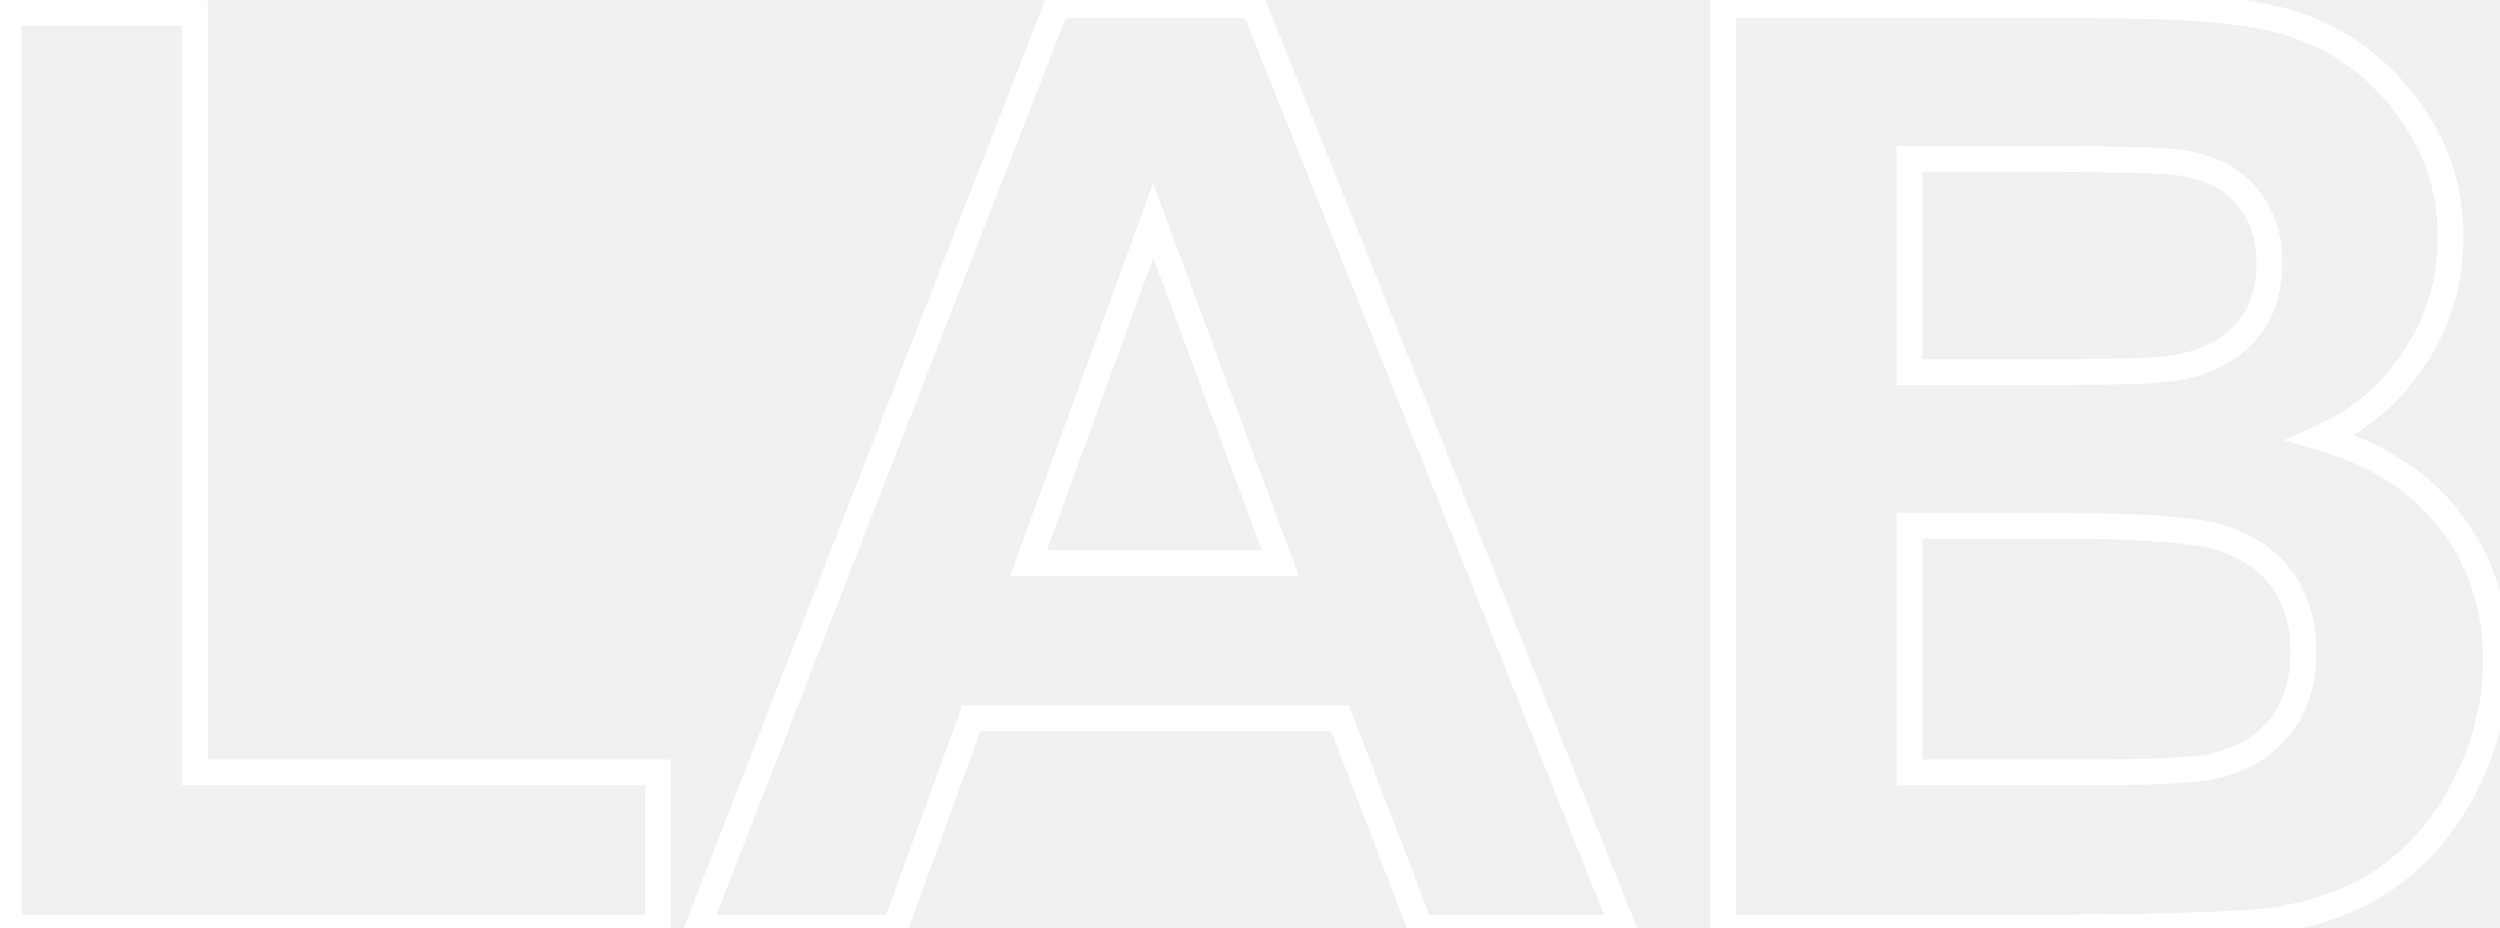
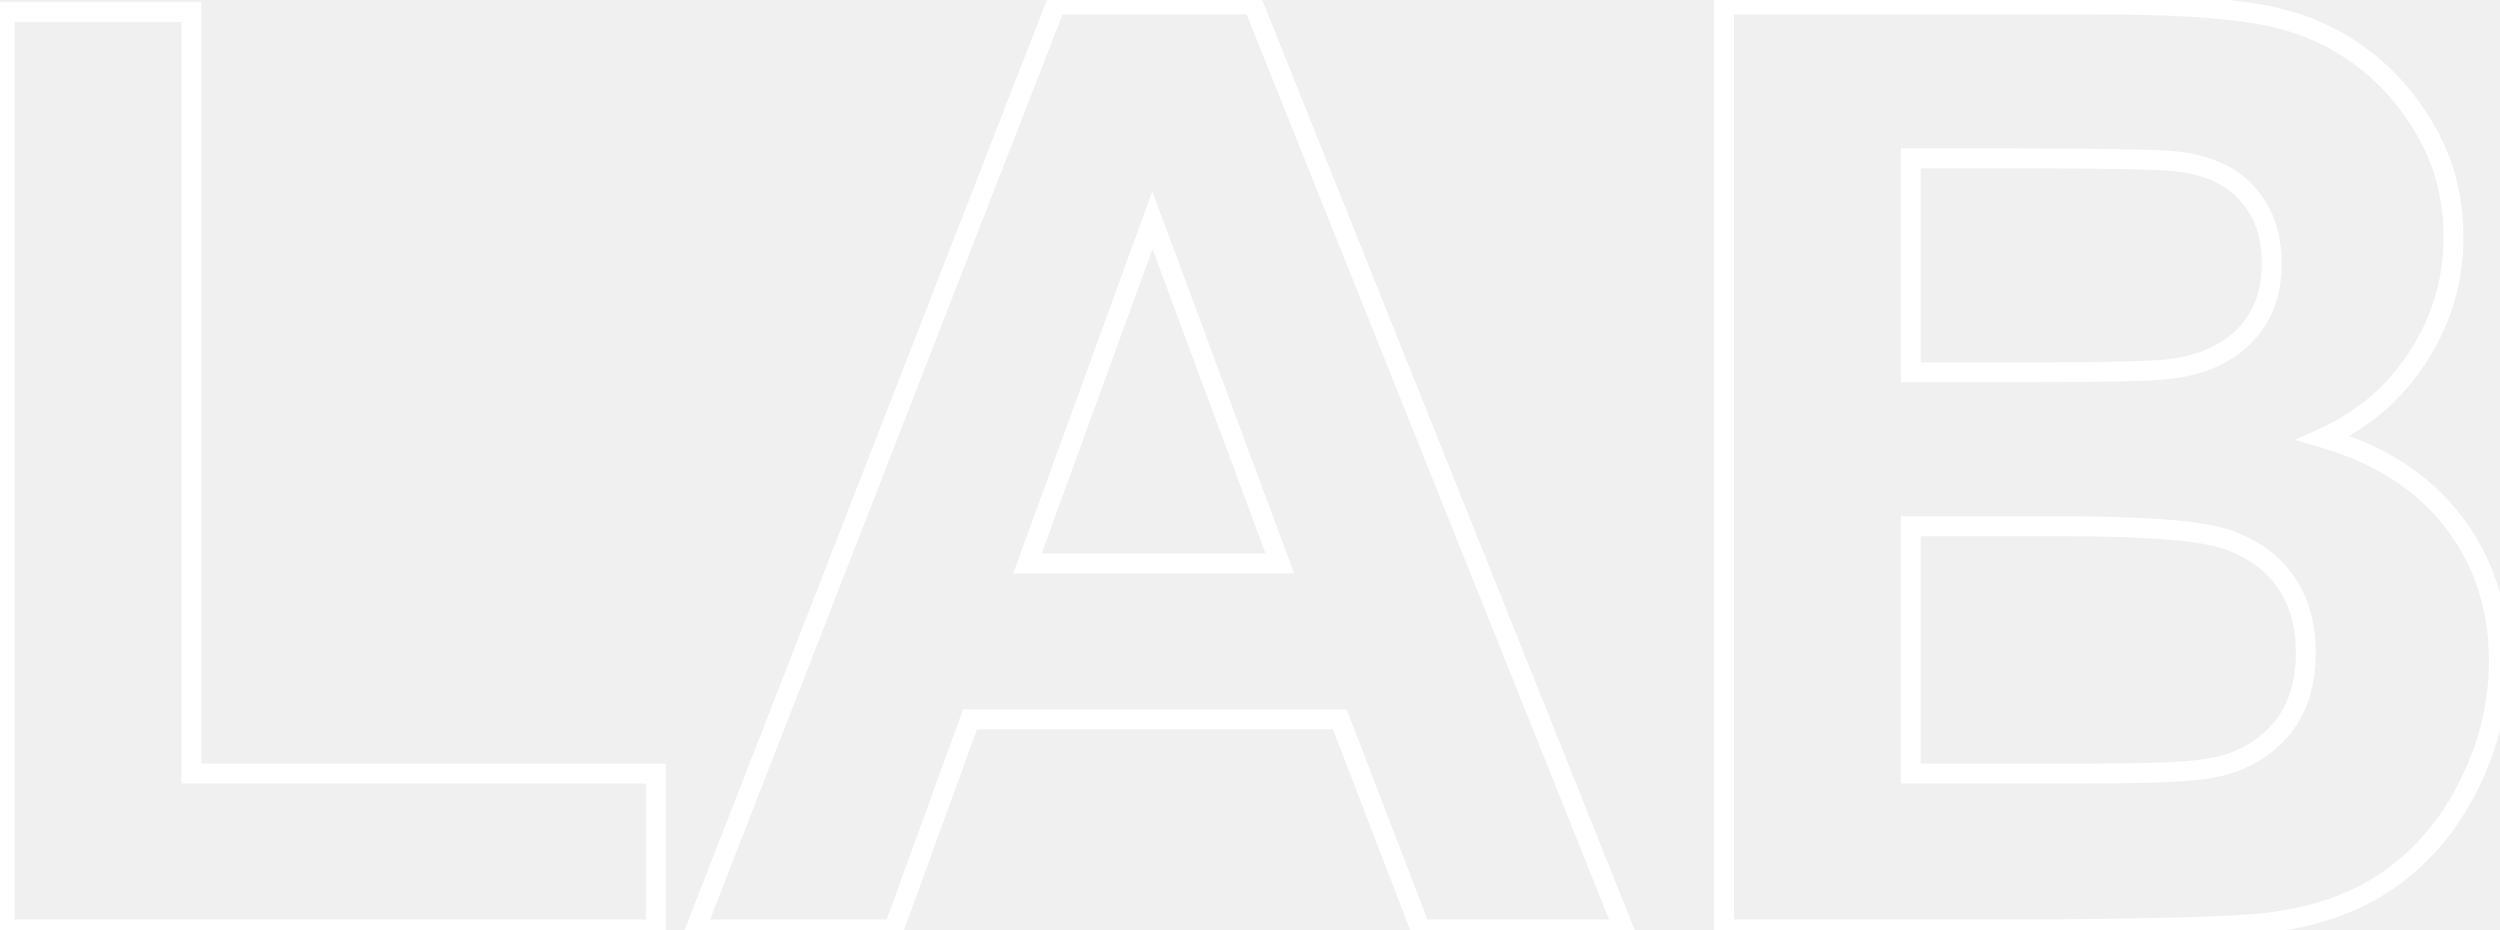
- <svg xmlns="http://www.w3.org/2000/svg" width="194" height="72" viewBox="0 0 194 72" fill="none">
-   <path d="M0.666 72H-0.334V73H0.666V72ZM0.666 1.004V0.004H-0.334V1.004H0.666ZM15.119 1.004H16.119V0.004H15.119V1.004ZM15.119 59.94H14.119V60.94H15.119V59.94ZM51.057 59.94H52.057V58.94H51.057V59.94ZM51.057 72V73H52.057V72H51.057ZM1.666 72V1.004H-0.334V72H1.666ZM0.666 2.004H15.119V0.004H0.666V2.004ZM14.119 1.004V59.94H16.119V1.004H14.119ZM15.119 60.94H51.057V58.94H15.119V60.94ZM50.057 59.94V72H52.057V59.94H50.057ZM51.057 71H0.666V73H51.057V71ZM125.959 72V73H127.437L126.887 71.628L125.959 72ZM110.236 72L109.303 72.359L109.549 73H110.236V72ZM103.986 55.74L104.92 55.381L104.673 54.74H103.986V55.74ZM75.373 55.74V54.74H74.672L74.433 55.399L75.373 55.74ZM69.465 72V73H70.165L70.405 72.341L69.465 72ZM54.133 72L53.201 71.637L52.67 73H54.133V72ZM82.014 0.418V-0.582H81.33L81.082 0.055L82.014 0.418ZM97.297 0.418L98.225 0.046L97.974 -0.582H97.297V0.418ZM99.348 43.68V44.68H100.786L100.285 43.332L99.348 43.68ZM89.484 17.117L90.422 16.769L89.475 14.219L88.545 16.775L89.484 17.117ZM79.816 43.68L78.877 43.338L78.388 44.68H79.816V43.68ZM125.959 71H110.236V73H125.959V71ZM111.17 71.641L104.92 55.381L103.053 56.099L109.303 72.359L111.17 71.641ZM103.986 54.74H75.373V56.74H103.986V54.74ZM74.433 55.399L68.525 71.659L70.405 72.341L76.313 56.082L74.433 55.399ZM69.465 71H54.133V73H69.465V71ZM55.065 72.363L82.945 0.781L81.082 0.055L53.201 71.637L55.065 72.363ZM82.014 1.418H97.297V-0.582H82.014V1.418ZM96.368 0.79L125.031 72.372L126.887 71.628L98.225 0.046L96.368 0.79ZM100.285 43.332L90.422 16.769L88.547 17.465L98.41 44.028L100.285 43.332ZM88.545 16.775L78.877 43.338L80.756 44.022L90.424 17.459L88.545 16.775ZM79.816 44.68H99.348V42.68H79.816V44.68ZM133.723 0.418V-0.582H132.723V0.418H133.723ZM174.982 1.15L174.809 2.135L174.822 2.137L174.982 1.15ZM182.453 4.08L181.887 4.904L181.893 4.908L182.453 4.08ZM187.971 10.086L187.107 10.591L187.11 10.595L187.971 10.086ZM187.434 27.664L186.596 27.118L186.591 27.125L187.434 27.664ZM180.109 33.963L179.697 33.052L177.233 34.167L179.83 34.923L180.109 33.963ZM191.389 60.77L190.492 60.326L190.49 60.33L191.389 60.77ZM185.188 68.143L185.761 68.962L185.763 68.96L185.188 68.143ZM175.52 71.512L175.627 72.506L175.629 72.506L175.52 71.512ZM158.088 72V73L158.095 73L158.088 72ZM133.723 72H132.723V73H133.723V72ZM148.176 12.332V11.332H147.176V12.332H148.176ZM148.176 28.885H147.176V29.885H148.176V28.885ZM168.146 28.641L168.029 27.648L168.028 27.648L168.146 28.641ZM174.25 15.115L173.492 15.768L173.5 15.777L173.508 15.786L174.25 15.115ZM168.83 12.576L168.951 11.584L168.943 11.583L168.83 12.576ZM148.176 40.799V39.799H147.176V40.799H148.176ZM148.176 59.94H147.176V60.94H148.176V59.94ZM171.467 59.5L171.288 58.516L171.275 58.519L171.262 58.521L171.467 59.5ZM176.691 56.668L175.946 56.002L175.945 56.003L176.691 56.668ZM177.18 45.096L178.001 44.525L177.18 45.096ZM172.639 41.824L172.308 42.768L172.313 42.77L172.639 41.824ZM133.723 1.418H162.336V-0.582H133.723V1.418ZM162.336 1.418C167.988 1.418 172.131 1.663 174.809 2.135L175.156 0.166C172.3 -0.339 168.012 -0.582 162.336 -0.582V1.418ZM174.822 2.137C177.486 2.571 179.836 3.496 181.887 4.904L183.019 3.256C180.708 1.669 178.077 0.641 175.143 0.163L174.822 2.137ZM181.893 4.908C183.972 6.315 185.711 8.202 187.107 10.591L188.834 9.581C187.3 6.957 185.361 4.84 183.013 3.252L181.893 4.908ZM187.11 10.595C188.477 12.903 189.168 15.508 189.168 18.436H191.168C191.168 15.178 190.394 12.216 188.831 9.576L187.11 10.595ZM189.168 18.436C189.168 21.595 188.312 24.482 186.596 27.118L188.272 28.21C190.201 25.247 191.168 21.981 191.168 18.436H189.168ZM186.591 27.125C184.907 29.758 182.617 31.73 179.697 33.052L180.522 34.874C183.787 33.396 186.379 31.169 188.276 28.203L186.591 27.125ZM179.83 34.923C184.025 36.144 187.182 38.203 189.374 41.065L190.962 39.849C188.467 36.591 184.918 34.321 180.389 33.003L179.83 34.923ZM189.374 41.065C191.574 43.937 192.684 47.317 192.684 51.248H194.684C194.684 46.911 193.449 43.096 190.962 39.849L189.374 41.065ZM192.684 51.248C192.684 54.34 191.958 57.363 190.492 60.326L192.285 61.213C193.879 57.991 194.684 54.666 194.684 51.248H192.684ZM190.49 60.33C189.063 63.248 187.103 65.572 184.612 67.325L185.763 68.96C188.545 67.002 190.72 64.411 192.287 61.209L190.49 60.33ZM184.614 67.323C182.174 69.031 179.12 70.109 175.41 70.518L175.629 72.506C179.601 72.068 182.993 70.9 185.761 68.962L184.614 67.323ZM175.412 70.517C173.064 70.771 167.31 70.935 158.081 71L158.095 73C167.29 72.935 173.157 72.773 175.627 72.506L175.412 70.517ZM158.088 71H133.723V73H158.088V71ZM134.723 72V0.418H132.723V72H134.723ZM147.176 12.332V28.885H149.176V12.332H147.176ZM148.176 29.885H157.648V27.885H148.176V29.885ZM157.648 29.885C163.257 29.885 166.825 29.805 168.265 29.634L168.028 27.648C166.734 27.802 163.303 27.885 157.648 27.885V29.885ZM168.264 29.634C170.902 29.321 173.068 28.404 174.664 26.809L173.25 25.395C172.046 26.598 170.339 27.374 168.029 27.648L168.264 29.634ZM174.664 26.809C176.311 25.162 177.105 23.022 177.105 20.486H175.105C175.105 22.573 174.468 24.177 173.25 25.395L174.664 26.809ZM177.105 20.486C177.105 18.077 176.427 16.031 174.992 14.444L173.508 15.786C174.547 16.934 175.105 18.468 175.105 20.486H177.105ZM175.008 14.463C173.595 12.821 171.527 11.897 168.951 11.584L168.709 13.569C170.95 13.841 172.496 14.61 173.492 15.768L175.008 14.463ZM168.943 11.583C167.44 11.412 163.253 11.332 156.477 11.332V13.332C163.307 13.332 167.355 13.415 168.717 13.57L168.943 11.583ZM156.477 11.332H148.176V13.332H156.477V11.332ZM147.176 40.799V59.94H149.176V40.799H147.176ZM148.176 60.94H161.555V58.94H148.176V60.94ZM161.555 60.94C166.731 60.94 170.149 60.797 171.672 60.479L171.262 58.521C169.985 58.788 166.795 58.94 161.555 58.94V60.94ZM171.646 60.484C173.993 60.057 175.941 59.012 177.438 57.333L175.945 56.003C174.772 57.319 173.238 58.162 171.288 58.516L171.646 60.484ZM177.437 57.334C179.005 55.58 179.742 53.288 179.742 50.565H177.742C177.742 52.919 177.113 54.696 175.946 56.002L177.437 57.334ZM179.742 50.565C179.742 48.249 179.178 46.218 178.001 44.525L176.359 45.667C177.264 46.968 177.742 48.583 177.742 50.565H179.742ZM178.001 44.525C176.82 42.828 175.119 41.62 172.964 40.879L172.313 42.77C174.13 43.395 175.456 44.369 176.359 45.667L178.001 44.525ZM172.969 40.88C171.865 40.494 170.202 40.23 168.055 40.058C165.887 39.885 163.148 39.799 159.846 39.799V41.799C163.119 41.799 165.8 41.884 167.896 42.052C170.013 42.222 171.46 42.471 172.308 42.768L172.969 40.88ZM159.846 39.799H148.176V41.799H159.846V39.799Z" fill="white" />
+ <svg xmlns="http://www.w3.org/2000/svg" width="503" height="187" viewBox="0 0 503 187" fill="none">
+   <path d="M0.932 187H-1.068V189H0.932V187ZM0.932 2.41V0.41H-1.068V2.41H0.932ZM38.51 2.41H40.51V0.41H38.51V2.41ZM38.51 155.643H36.51V157.643H38.51V155.643ZM131.947 155.643H133.947V153.643H131.947V155.643ZM131.947 187V189H133.947V187H131.947ZM2.932 187V2.41H-1.068V187H2.932ZM0.932 4.41H38.51V0.41H0.932V4.41ZM36.51 2.41V155.643H40.51V2.41H36.51ZM38.51 157.643H131.947V153.643H38.51V157.643ZM129.947 155.643V187H133.947V155.643H129.947ZM131.947 185H0.932V189H131.947V185ZM326.693 187V189H329.649L328.55 186.257L326.693 187ZM285.814 187L283.948 187.718L284.441 189H285.814V187ZM269.564 144.725L271.431 144.007L270.938 142.725H269.564V144.725ZM195.17 144.725V142.725H193.769L193.29 144.042L195.17 144.725ZM179.809 187V189H181.21L181.688 187.683L179.809 187ZM139.945 187L138.082 186.274L137.02 189H139.945V187ZM212.436 0.887V-1.113H211.068L210.572 0.161L212.436 0.887ZM252.172 0.887L254.029 0.143L253.525 -1.113H252.172V0.887ZM257.504 113.367V115.367H260.38L259.379 112.671L257.504 113.367ZM231.859 44.305L233.734 43.608L231.841 38.509L229.98 43.621L231.859 44.305ZM206.723 113.367L204.843 112.683L203.866 115.367H206.723V113.367ZM326.693 185H285.814V189H326.693V185ZM287.681 186.282L271.431 144.007L267.698 145.442L283.948 187.718L287.681 186.282ZM269.564 142.725H195.17V146.725H269.564V142.725ZM193.29 144.042L177.929 186.317L181.688 187.683L197.05 145.408L193.29 144.042ZM179.809 185H139.945V189H179.809V185ZM141.809 187.726L214.299 1.613L210.572 0.161L138.082 186.274L141.809 187.726ZM212.436 2.887H252.172V-1.113H212.436V2.887ZM250.315 1.63L324.837 187.743L328.55 186.257L254.029 0.143L250.315 1.63ZM259.379 112.671L233.734 43.608L229.984 45.001L255.629 114.063L259.379 112.671ZM229.98 43.621L204.843 112.683L208.602 114.051L233.739 44.989L229.98 43.621ZM206.723 115.367H257.504V111.367H206.723V115.367ZM346.879 0.887V-1.113H344.879V0.887H346.879ZM454.154 2.791L453.807 4.761L453.82 4.763L453.833 4.765L454.154 2.791ZM473.578 10.408L472.446 12.057L472.458 12.065L473.578 10.408ZM487.924 26.023L486.197 27.033L486.203 27.042L487.924 26.023ZM486.527 71.727L484.851 70.635L484.847 70.642L484.842 70.649L486.527 71.727ZM467.484 88.103L466.66 86.281L461.731 88.512L466.925 90.024L467.484 88.103ZM496.811 157.801L495.018 156.914L495.014 156.922L496.811 157.801ZM480.688 176.971L481.834 178.609L481.839 178.606L480.688 176.971ZM455.551 185.73L455.766 187.719L455.77 187.718L455.551 185.73ZM410.229 187V189L410.243 189L410.229 187ZM346.879 187H344.879V189H346.879V187ZM384.457 31.863V29.863H382.457V31.863H384.457ZM384.457 74.9H382.457V76.9H384.457V74.9ZM436.381 74.266L436.146 72.279L436.144 72.28L436.381 74.266ZM452.25 39.1L450.734 40.404L450.75 40.423L450.767 40.441L452.25 39.1ZM438.158 32.498L438.4 30.513L438.392 30.512L438.384 30.511L438.158 32.498ZM384.457 105.877V103.877H382.457V105.877H384.457ZM384.457 155.643H382.457V157.643H384.457V155.643ZM445.014 154.5L444.656 152.532L444.63 152.537L444.604 152.542L445.014 154.5ZM458.598 147.137L457.106 145.804L457.105 145.806L458.598 147.137ZM459.867 117.049L461.509 115.907L459.867 117.049ZM448.061 108.543L447.4 110.431L447.41 110.434L448.061 108.543ZM346.879 2.887H421.273V-1.113H346.879V2.887ZM421.273 2.887C435.976 2.887 446.792 3.523 453.807 4.761L454.502 0.821C447.128 -0.48 436.024 -1.113 421.273 -1.113V2.887ZM453.833 4.765C460.842 5.906 467.036 8.342 472.446 12.057L474.71 8.759C468.779 4.688 462.024 2.046 454.476 0.817L453.833 4.765ZM472.458 12.065C477.944 15.776 482.526 20.751 486.197 27.033L489.651 25.014C485.704 18.262 480.723 12.827 474.699 8.752L472.458 12.065ZM486.203 27.042C489.815 33.143 491.637 40.023 491.637 47.732H495.637C495.637 39.362 493.65 31.769 489.645 25.005L486.203 27.042ZM491.637 47.732C491.637 56.064 489.379 63.682 484.851 70.635L488.203 72.818C493.155 65.213 495.637 56.836 495.637 47.732H491.637ZM484.842 70.649C480.401 77.594 474.355 82.798 466.66 86.281L468.309 89.926C476.694 86.13 483.344 80.416 488.212 72.804L484.842 70.649ZM466.925 90.024C477.933 93.228 486.258 98.644 492.049 106.204L495.224 103.772C488.828 95.421 479.718 89.581 468.043 86.183L466.925 90.024ZM492.049 106.204C497.855 113.785 500.777 122.702 500.777 133.045H504.777C504.777 121.891 501.606 112.103 495.224 103.772L492.049 106.204ZM500.777 133.045C500.777 141.182 498.868 149.132 495.018 156.914L498.603 158.688C502.709 150.388 504.777 141.834 504.777 133.045H500.777ZM495.014 156.922C491.26 164.593 486.101 170.716 479.536 175.335L481.839 178.606C488.985 173.577 494.574 166.92 498.607 158.68L495.014 156.922ZM479.541 175.332C473.098 179.842 465.056 182.671 455.332 183.742L455.77 187.718C466.019 186.589 474.735 183.579 481.834 178.609L479.541 175.332ZM455.336 183.742C449.195 184.406 434.2 184.831 410.214 185L410.243 189C434.16 188.831 449.381 188.409 455.766 187.719L455.336 183.742ZM410.229 185H346.879V189H410.229V185ZM348.879 187V0.887H344.879V187H348.879ZM382.457 31.863V74.9H386.457V31.863H382.457ZM384.457 76.9H409.086V72.9H384.457V76.9ZM409.086 76.9C423.682 76.9 432.918 76.692 436.617 76.252L436.144 72.28C432.735 72.686 423.774 72.9 409.086 72.9V76.9ZM436.616 76.252C443.377 75.451 448.871 73.11 452.902 69.078L450.074 66.25C446.827 69.497 442.249 71.557 436.146 72.279L436.616 76.252ZM452.902 69.078C457.055 64.925 459.074 59.523 459.074 53.065H455.074C455.074 58.624 453.369 62.955 450.074 66.25L452.902 69.078ZM459.074 53.065C459.074 46.918 457.346 41.751 453.733 37.758L450.767 40.441C453.586 43.557 455.074 47.7 455.074 53.065H459.074ZM453.766 37.795C450.218 33.672 444.998 31.315 438.4 30.513L437.917 34.483C443.844 35.204 448.019 37.249 450.734 40.404L453.766 37.795ZM438.384 30.511C434.519 30.072 423.673 29.863 406.039 29.863V33.863C423.783 33.863 434.349 34.078 437.932 34.485L438.384 30.511ZM406.039 29.863H384.457V33.863H406.039V29.863ZM382.457 105.877V155.643H386.457V105.877H382.457ZM384.457 157.643H419.242V153.643H384.457V157.643ZM419.242 157.643C432.719 157.643 441.539 157.271 445.423 156.458L444.604 152.542C441.21 153.253 432.849 153.643 419.242 153.643V157.643ZM445.371 156.468C451.355 155.38 456.297 152.724 460.091 148.467L457.105 145.806C453.958 149.336 449.844 151.589 444.656 152.532L445.371 156.468ZM460.089 148.469C464.044 144.043 465.93 138.239 465.93 131.268H461.93C461.93 137.499 460.261 142.274 457.106 145.804L460.089 148.469ZM465.93 131.268C465.93 125.348 464.49 120.191 461.509 115.907L458.225 118.191C460.661 121.693 461.93 126.016 461.93 131.268H465.93ZM461.509 115.907C458.523 111.614 454.213 108.546 448.712 106.652L447.41 110.434C452.234 112.095 455.795 114.697 458.225 118.191L461.509 115.907ZM448.721 106.655C445.926 105.677 441.67 104.997 436.096 104.55C430.479 104.1 423.375 103.877 414.799 103.877V107.877C423.319 107.877 430.306 108.099 435.777 108.537C441.291 108.979 445.117 109.632 447.4 110.431L448.721 106.655ZM414.799 103.877H384.457V107.877H414.799V103.877Z" fill="white" />
</svg>
